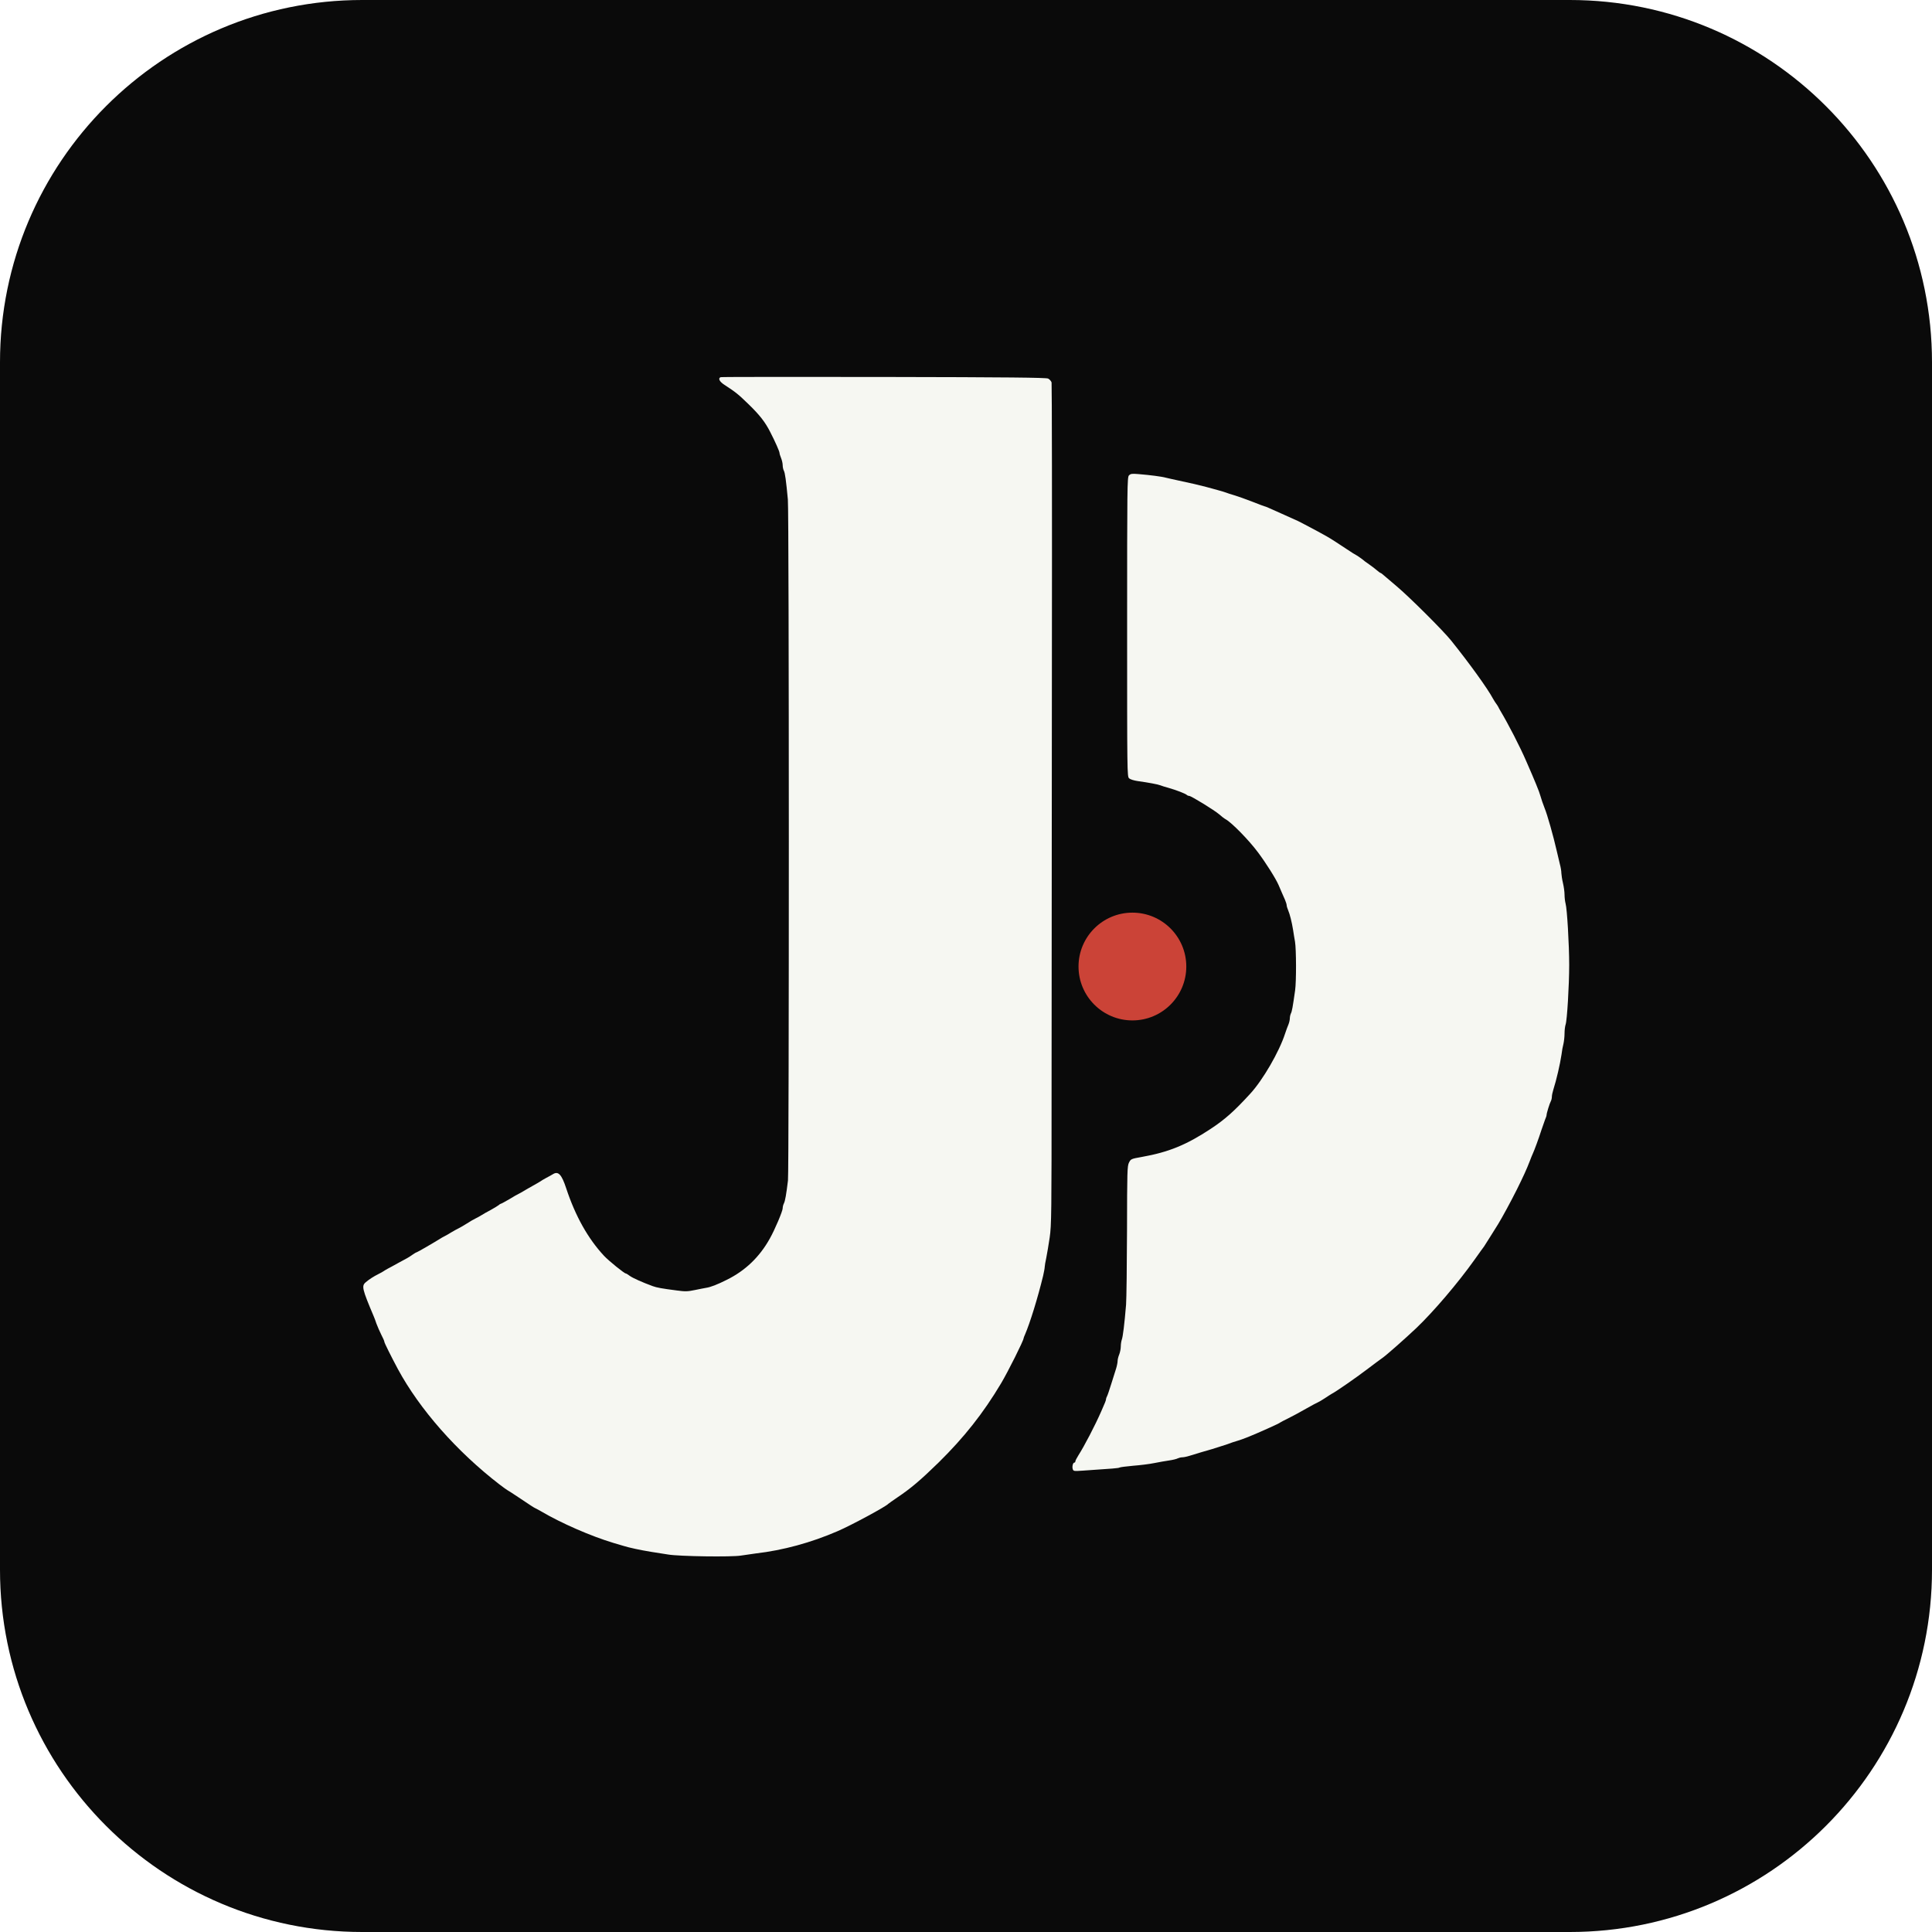
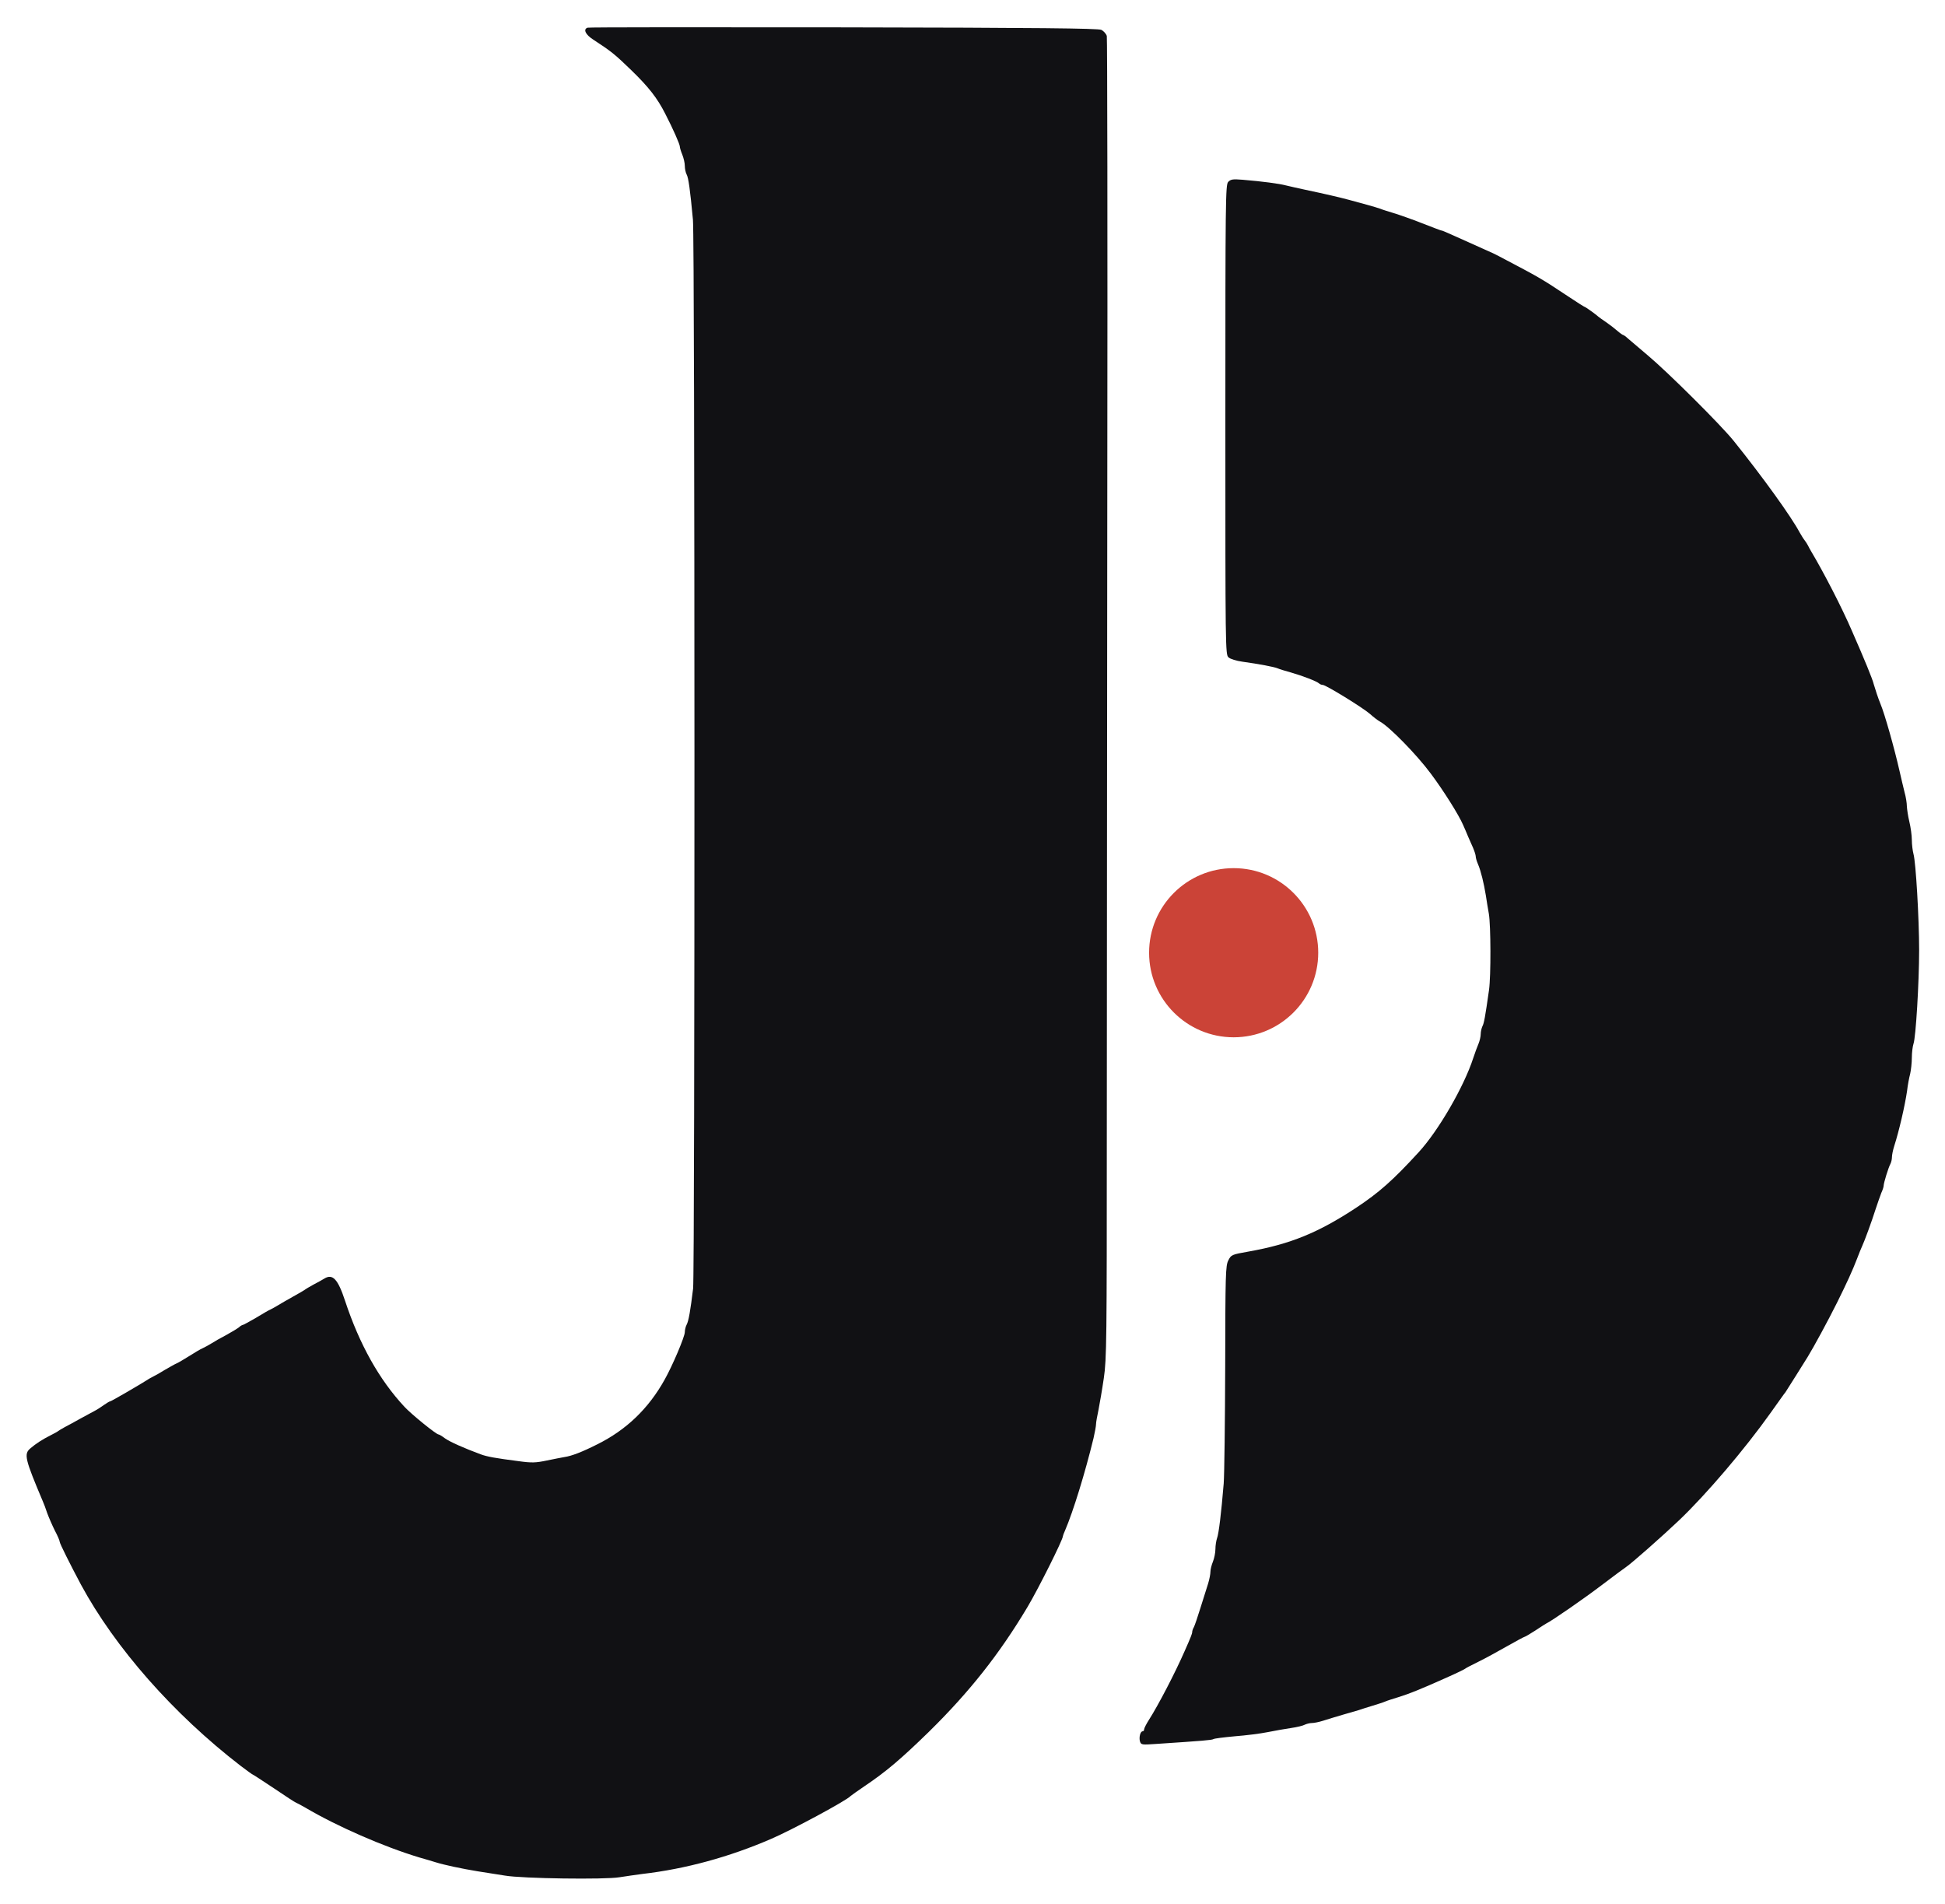
- <svg xmlns="http://www.w3.org/2000/svg" viewBox="0 0 512 512" role="img" aria-label="Jolero Media">
-   <rect width="512" height="512" rx="96" fill="#0A0A0A" />
-   <g transform="translate(256 256) scale(0.28) translate(-999.5 -1001)">
-     <g fill="#F6F7F2" transform="translate(0,2000) scale(0.1,-0.1)">
-       <path d="M7673 15563 c-27 -10 -12 -42 35 -72 109 -71 131 -89 230 -185 103 -100 156 -167 204 -262 47 -91 88 -184 88 -198 0 -7 7 -30 15 -49 8 -20 15 -50 15 -67 0 -17 5 -41 11 -52 11 -20 21 -91 38 -273 12 -119 12 -6348 1 -6445 -16 -132 -27 -196 -39 -218 -6 -11 -11 -32 -11 -45 0 -27 -74 -202 -122 -287 -97 -174 -231 -303 -407 -390 -89 -45 -154 -70 -196 -76 -16 -3 -65 -12 -107 -21 -67 -14 -91 -15 -170 -4 -140 18 -190 27 -228 41 -98 36 -188 76 -217 97 -17 13 -34 23 -38 23 -14 0 -163 121 -205 166 -153 164 -272 377 -359 640 -43 131 -75 165 -125 134 -11 -7 -40 -23 -65 -36 -24 -13 -49 -28 -55 -33 -6 -4 -38 -23 -71 -41 -33 -18 -73 -42 -90 -52 -16 -10 -37 -21 -45 -25 -8 -3 -48 -26 -87 -50 -40 -23 -76 -43 -80 -43 -3 0 -14 -6 -22 -14 -9 -7 -43 -28 -76 -46 -33 -17 -73 -40 -90 -51 -16 -10 -40 -23 -53 -29 -12 -5 -48 -26 -79 -46 -31 -19 -65 -40 -77 -45 -12 -5 -43 -23 -71 -39 -27 -17 -59 -35 -70 -40 -11 -6 -27 -14 -35 -20 -54 -34 -219 -130 -225 -130 -4 0 -21 -10 -38 -22 -18 -13 -41 -28 -53 -34 -11 -6 -50 -27 -85 -46 -35 -20 -80 -44 -99 -54 -19 -11 -37 -21 -40 -24 -3 -3 -23 -14 -45 -25 -46 -23 -90 -51 -122 -79 -40 -34 -33 -63 76 -321 5 -11 17 -42 26 -70 10 -27 31 -75 46 -105 16 -30 29 -60 29 -67 0 -10 63 -136 128 -258 206 -381 558 -781 963 -1093 37 -28 70 -52 72 -52 2 0 61 -38 131 -85 69 -47 128 -85 131 -85 2 0 27 -14 56 -30 191 -113 473 -236 689 -301 36 -10 79 -23 95 -28 54 -17 158 -39 255 -55 52 -8 127 -20 165 -26 102 -18 605 -25 691 -10 38 6 101 15 139 20 259 30 523 102 775 211 126 54 460 234 480 259 3 3 41 30 85 60 128 86 219 163 389 329 244 240 424 468 593 751 66 111 213 405 213 426 0 3 6 20 14 37 48 112 120 345 171 555 8 35 15 73 15 84 0 11 7 50 15 87 7 36 22 122 32 191 17 115 18 229 18 1475 0 743 2 2530 3 3971 2 1442 0 2633 -3 2647 -4 13 -19 30 -33 37 -21 9 -377 13 -1557 15 -841 1 -1536 1 -1542 -2z" />
-       <path d="M11537 14633 c-16 -18 -17 -103 -17 -1435 0 -1384 0 -1415 19 -1432 11 -10 47 -21 83 -26 101 -14 191 -31 213 -40 11 -5 47 -16 80 -25 70 -20 156 -53 170 -66 5 -5 15 -9 22 -9 19 0 243 -138 285 -175 20 -18 47 -39 60 -46 55 -29 221 -198 307 -314 75 -100 169 -249 195 -310 10 -22 23 -53 30 -70 7 -16 21 -47 30 -68 9 -21 16 -44 16 -52 0 -8 6 -29 14 -47 17 -40 35 -114 47 -188 4 -30 13 -80 18 -110 12 -70 13 -375 1 -460 -23 -162 -30 -201 -40 -219 -5 -11 -10 -32 -10 -46 0 -15 -6 -41 -13 -58 -8 -18 -22 -57 -32 -87 -56 -173 -211 -440 -330 -569 -154 -168 -239 -243 -375 -333 -229 -151 -397 -220 -650 -265 -103 -18 -105 -20 -122 -53 -17 -32 -18 -85 -19 -640 -1 -333 -5 -650 -9 -705 -15 -183 -30 -303 -40 -330 -5 -14 -10 -44 -10 -66 0 -22 -7 -56 -15 -76 -8 -19 -15 -47 -15 -60 0 -14 -6 -46 -14 -72 -8 -25 -29 -91 -46 -146 -17 -55 -35 -108 -40 -117 -6 -10 -10 -23 -10 -29 0 -10 -9 -33 -45 -114 -59 -135 -161 -330 -216 -416 -16 -25 -29 -51 -29 -57 0 -7 -4 -12 -9 -12 -14 0 -23 -37 -16 -61 7 -21 11 -21 99 -15 286 19 334 23 344 29 6 4 64 11 129 17 65 5 154 16 198 25 44 9 108 20 142 25 35 5 72 14 82 20 11 5 30 10 43 10 13 0 43 6 68 14 25 8 77 24 115 35 39 11 84 24 100 29 17 6 55 18 85 27 30 9 64 20 75 25 11 5 49 17 85 28 58 18 128 46 280 114 72 32 115 53 120 58 3 3 37 20 75 39 39 19 116 61 172 93 56 32 105 58 108 58 3 0 32 17 63 37 31 21 62 40 67 43 37 18 230 152 334 231 68 52 135 101 148 110 33 22 219 186 322 284 162 155 391 423 549 645 45 63 85 120 90 125 4 6 32 50 62 98 30 48 63 100 72 115 38 62 121 215 177 327 60 121 93 193 121 266 11 30 25 63 30 74 13 27 57 146 82 225 12 36 27 79 34 97 8 17 14 36 14 43 0 16 29 111 41 132 5 10 9 28 9 40 0 13 6 43 14 68 29 90 64 242 77 330 4 36 13 83 19 105 5 22 10 66 10 97 0 31 5 69 10 84 14 37 34 371 34 564 0 191 -20 533 -34 580 -5 19 -10 57 -10 85 0 27 -7 77 -15 110 -8 33 -14 75 -15 93 0 19 -6 57 -14 85 -7 29 -21 86 -30 127 -31 137 -90 346 -115 405 -14 34 -32 89 -41 120 -7 30 -55 147 -131 320 -61 142 -172 356 -246 480 -7 11 -15 27 -19 35 -4 8 -13 22 -19 30 -7 8 -21 31 -32 50 -51 96 -225 337 -397 551 -79 98 -397 414 -516 514 -52 44 -106 90 -120 102 -14 13 -28 23 -31 23 -3 0 -19 11 -35 25 -16 14 -47 38 -69 53 -22 15 -42 29 -45 32 -11 11 -79 60 -84 60 -2 0 -44 26 -93 59 -177 117 -167 111 -423 246 -14 8 -52 26 -85 40 -33 15 -78 35 -100 45 -127 57 -156 70 -162 70 -3 0 -56 20 -117 44 -61 24 -138 51 -171 61 -33 10 -69 21 -80 26 -11 4 -47 15 -80 24 -33 9 -82 22 -110 30 -56 15 -141 35 -260 60 -44 9 -98 22 -120 27 -42 11 -141 24 -260 34 -61 5 -72 3 -88 -13z" />
-     </g>
-     <circle cx="1157" cy="1001.5" r="51" fill="#CB4337" />
+ <svg xmlns="http://www.w3.org/2000/svg" viewBox="413 427 1173 1148" role="img" aria-label="Jolero Media">
+   <g fill="#111114" transform="translate(0,2000) scale(0.1,-0.1)">
+     <path d="M7673 15563 c-27 -10 -12 -42 35 -72 109 -71 131 -89 230 -185 103 -100 156 -167 204 -262 47 -91 88 -184 88 -198 0 -7 7 -30 15 -49 8 -20 15 -50 15 -67 0 -17 5 -41 11 -52 11 -20 21 -91 38 -273 12 -119 12 -6348 1 -6445 -16 -132 -27 -196 -39 -218 -6 -11 -11 -32 -11 -45 0 -27 -74 -202 -122 -287 -97 -174 -231 -303 -407 -390 -89 -45 -154 -70 -196 -76 -16 -3 -65 -12 -107 -21 -67 -14 -91 -15 -170 -4 -140 18 -190 27 -228 41 -98 36 -188 76 -217 97 -17 13 -34 23 -38 23 -14 0 -163 121 -205 166 -153 164 -272 377 -359 640 -43 131 -75 165 -125 134 -11 -7 -40 -23 -65 -36 -24 -13 -49 -28 -55 -33 -6 -4 -38 -23 -71 -41 -33 -18 -73 -42 -90 -52 -16 -10 -37 -21 -45 -25 -8 -3 -48 -26 -87 -50 -40 -23 -76 -43 -80 -43 -3 0 -14 -6 -22 -14 -9 -7 -43 -28 -76 -46 -33 -17 -73 -40 -90 -51 -16 -10 -40 -23 -53 -29 -12 -5 -48 -26 -79 -46 -31 -19 -65 -40 -77 -45 -12 -5 -43 -23 -71 -39 -27 -17 -59 -35 -70 -40 -11 -6 -27 -14 -35 -20 -54 -34 -219 -130 -225 -130 -4 0 -21 -10 -38 -22 -18 -13 -41 -28 -53 -34 -11 -6 -50 -27 -85 -46 -35 -20 -80 -44 -99 -54 -19 -11 -37 -21 -40 -24 -3 -3 -23 -14 -45 -25 -46 -23 -90 -51 -122 -79 -40 -34 -33 -63 76 -321 5 -11 17 -42 26 -70 10 -27 31 -75 46 -105 16 -30 29 -60 29 -67 0 -10 63 -136 128 -258 206 -381 558 -781 963 -1093 37 -28 70 -52 72 -52 2 0 61 -38 131 -85 69 -47 128 -85 131 -85 2 0 27 -14 56 -30 191 -113 473 -236 689 -301 36 -10 79 -23 95 -28 54 -17 158 -39 255 -55 52 -8 127 -20 165 -26 102 -18 605 -25 691 -10 38 6 101 15 139 20 259 30 523 102 775 211 126 54 460 234 480 259 3 3 41 30 85 60 128 86 219 163 389 329 244 240 424 468 593 751 66 111 213 405 213 426 0 3 6 20 14 37 48 112 120 345 171 555 8 35 15 73 15 84 0 11 7 50 15 87 7 36 22 122 32 191 17 115 18 229 18 1475 0 743 2 2530 3 3971 2 1442 0 2633 -3 2647 -4 13 -19 30 -33 37 -21 9 -377 13 -1557 15 -841 1 -1536 1 -1542 -2z" />
+     <path d="M11537 14633 c-16 -18 -17 -103 -17 -1435 0 -1384 0 -1415 19 -1432 11 -10 47 -21 83 -26 101 -14 191 -31 213 -40 11 -5 47 -16 80 -25 70 -20 156 -53 170 -66 5 -5 15 -9 22 -9 19 0 243 -138 285 -175 20 -18 47 -39 60 -46 55 -29 221 -198 307 -314 75 -100 169 -249 195 -310 10 -22 23 -53 30 -70 7 -16 21 -47 30 -68 9 -21 16 -44 16 -52 0 -8 6 -29 14 -47 17 -40 35 -114 47 -188 4 -30 13 -80 18 -110 12 -70 13 -375 1 -460 -23 -162 -30 -201 -40 -219 -5 -11 -10 -32 -10 -46 0 -15 -6 -41 -13 -58 -8 -18 -22 -57 -32 -87 -56 -173 -211 -440 -330 -569 -154 -168 -239 -243 -375 -333 -229 -151 -397 -220 -650 -265 -103 -18 -105 -20 -122 -53 -17 -32 -18 -85 -19 -640 -1 -333 -5 -650 -9 -705 -15 -183 -30 -303 -40 -330 -5 -14 -10 -44 -10 -66 0 -22 -7 -56 -15 -76 -8 -19 -15 -47 -15 -60 0 -14 -6 -46 -14 -72 -8 -25 -29 -91 -46 -146 -17 -55 -35 -108 -40 -117 -6 -10 -10 -23 -10 -29 0 -10 -9 -33 -45 -114 -59 -135 -161 -330 -216 -416 -16 -25 -29 -51 -29 -57 0 -7 -4 -12 -9 -12 -14 0 -23 -37 -16 -61 7 -21 11 -21 99 -15 286 19 334 23 344 29 6 4 64 11 129 17 65 5 154 16 198 25 44 9 108 20 142 25 35 5 72 14 82 20 11 5 30 10 43 10 13 0 43 6 68 14 25 8 77 24 115 35 39 11 84 24 100 29 17 6 55 18 85 27 30 9 64 20 75 25 11 5 49 17 85 28 58 18 128 46 280 114 72 32 115 53 120 58 3 3 37 20 75 39 39 19 116 61 172 93 56 32 105 58 108 58 3 0 32 17 63 37 31 21 62 40 67 43 37 18 230 152 334 231 68 52 135 101 148 110 33 22 219 186 322 284 162 155 391 423 549 645 45 63 85 120 90 125 4 6 32 50 62 98 30 48 63 100 72 115 38 62 121 215 177 327 60 121 93 193 121 266 11 30 25 63 30 74 13 27 57 146 82 225 12 36 27 79 34 97 8 17 14 36 14 43 0 16 29 111 41 132 5 10 9 28 9 40 0 13 6 43 14 68 29 90 64 242 77 330 4 36 13 83 19 105 5 22 10 66 10 97 0 31 5 69 10 84 14 37 34 371 34 564 0 191 -20 533 -34 580 -5 19 -10 57 -10 85 0 27 -7 77 -15 110 -8 33 -14 75 -15 93 0 19 -6 57 -14 85 -7 29 -21 86 -30 127 -31 137 -90 346 -115 405 -14 34 -32 89 -41 120 -7 30 -55 147 -131 320 -61 142 -172 356 -246 480 -7 11 -15 27 -19 35 -4 8 -13 22 -19 30 -7 8 -21 31 -32 50 -51 96 -225 337 -397 551 -79 98 -397 414 -516 514 -52 44 -106 90 -120 102 -14 13 -28 23 -31 23 -3 0 -19 11 -35 25 -16 14 -47 38 -69 53 -22 15 -42 29 -45 32 -11 11 -79 60 -84 60 -2 0 -44 26 -93 59 -177 117 -167 111 -423 246 -14 8 -52 26 -85 40 -33 15 -78 35 -100 45 -127 57 -156 70 -162 70 -3 0 -56 20 -117 44 -61 24 -138 51 -171 61 -33 10 -69 21 -80 26 -11 4 -47 15 -80 24 -33 9 -82 22 -110 30 -56 15 -141 35 -260 60 -44 9 -98 22 -120 27 -42 11 -141 24 -260 34 -61 5 -72 3 -88 -13z" />
  </g>
+   <circle cx="1157" cy="1001.5" r="51" fill="#CB4337" />
</svg>
